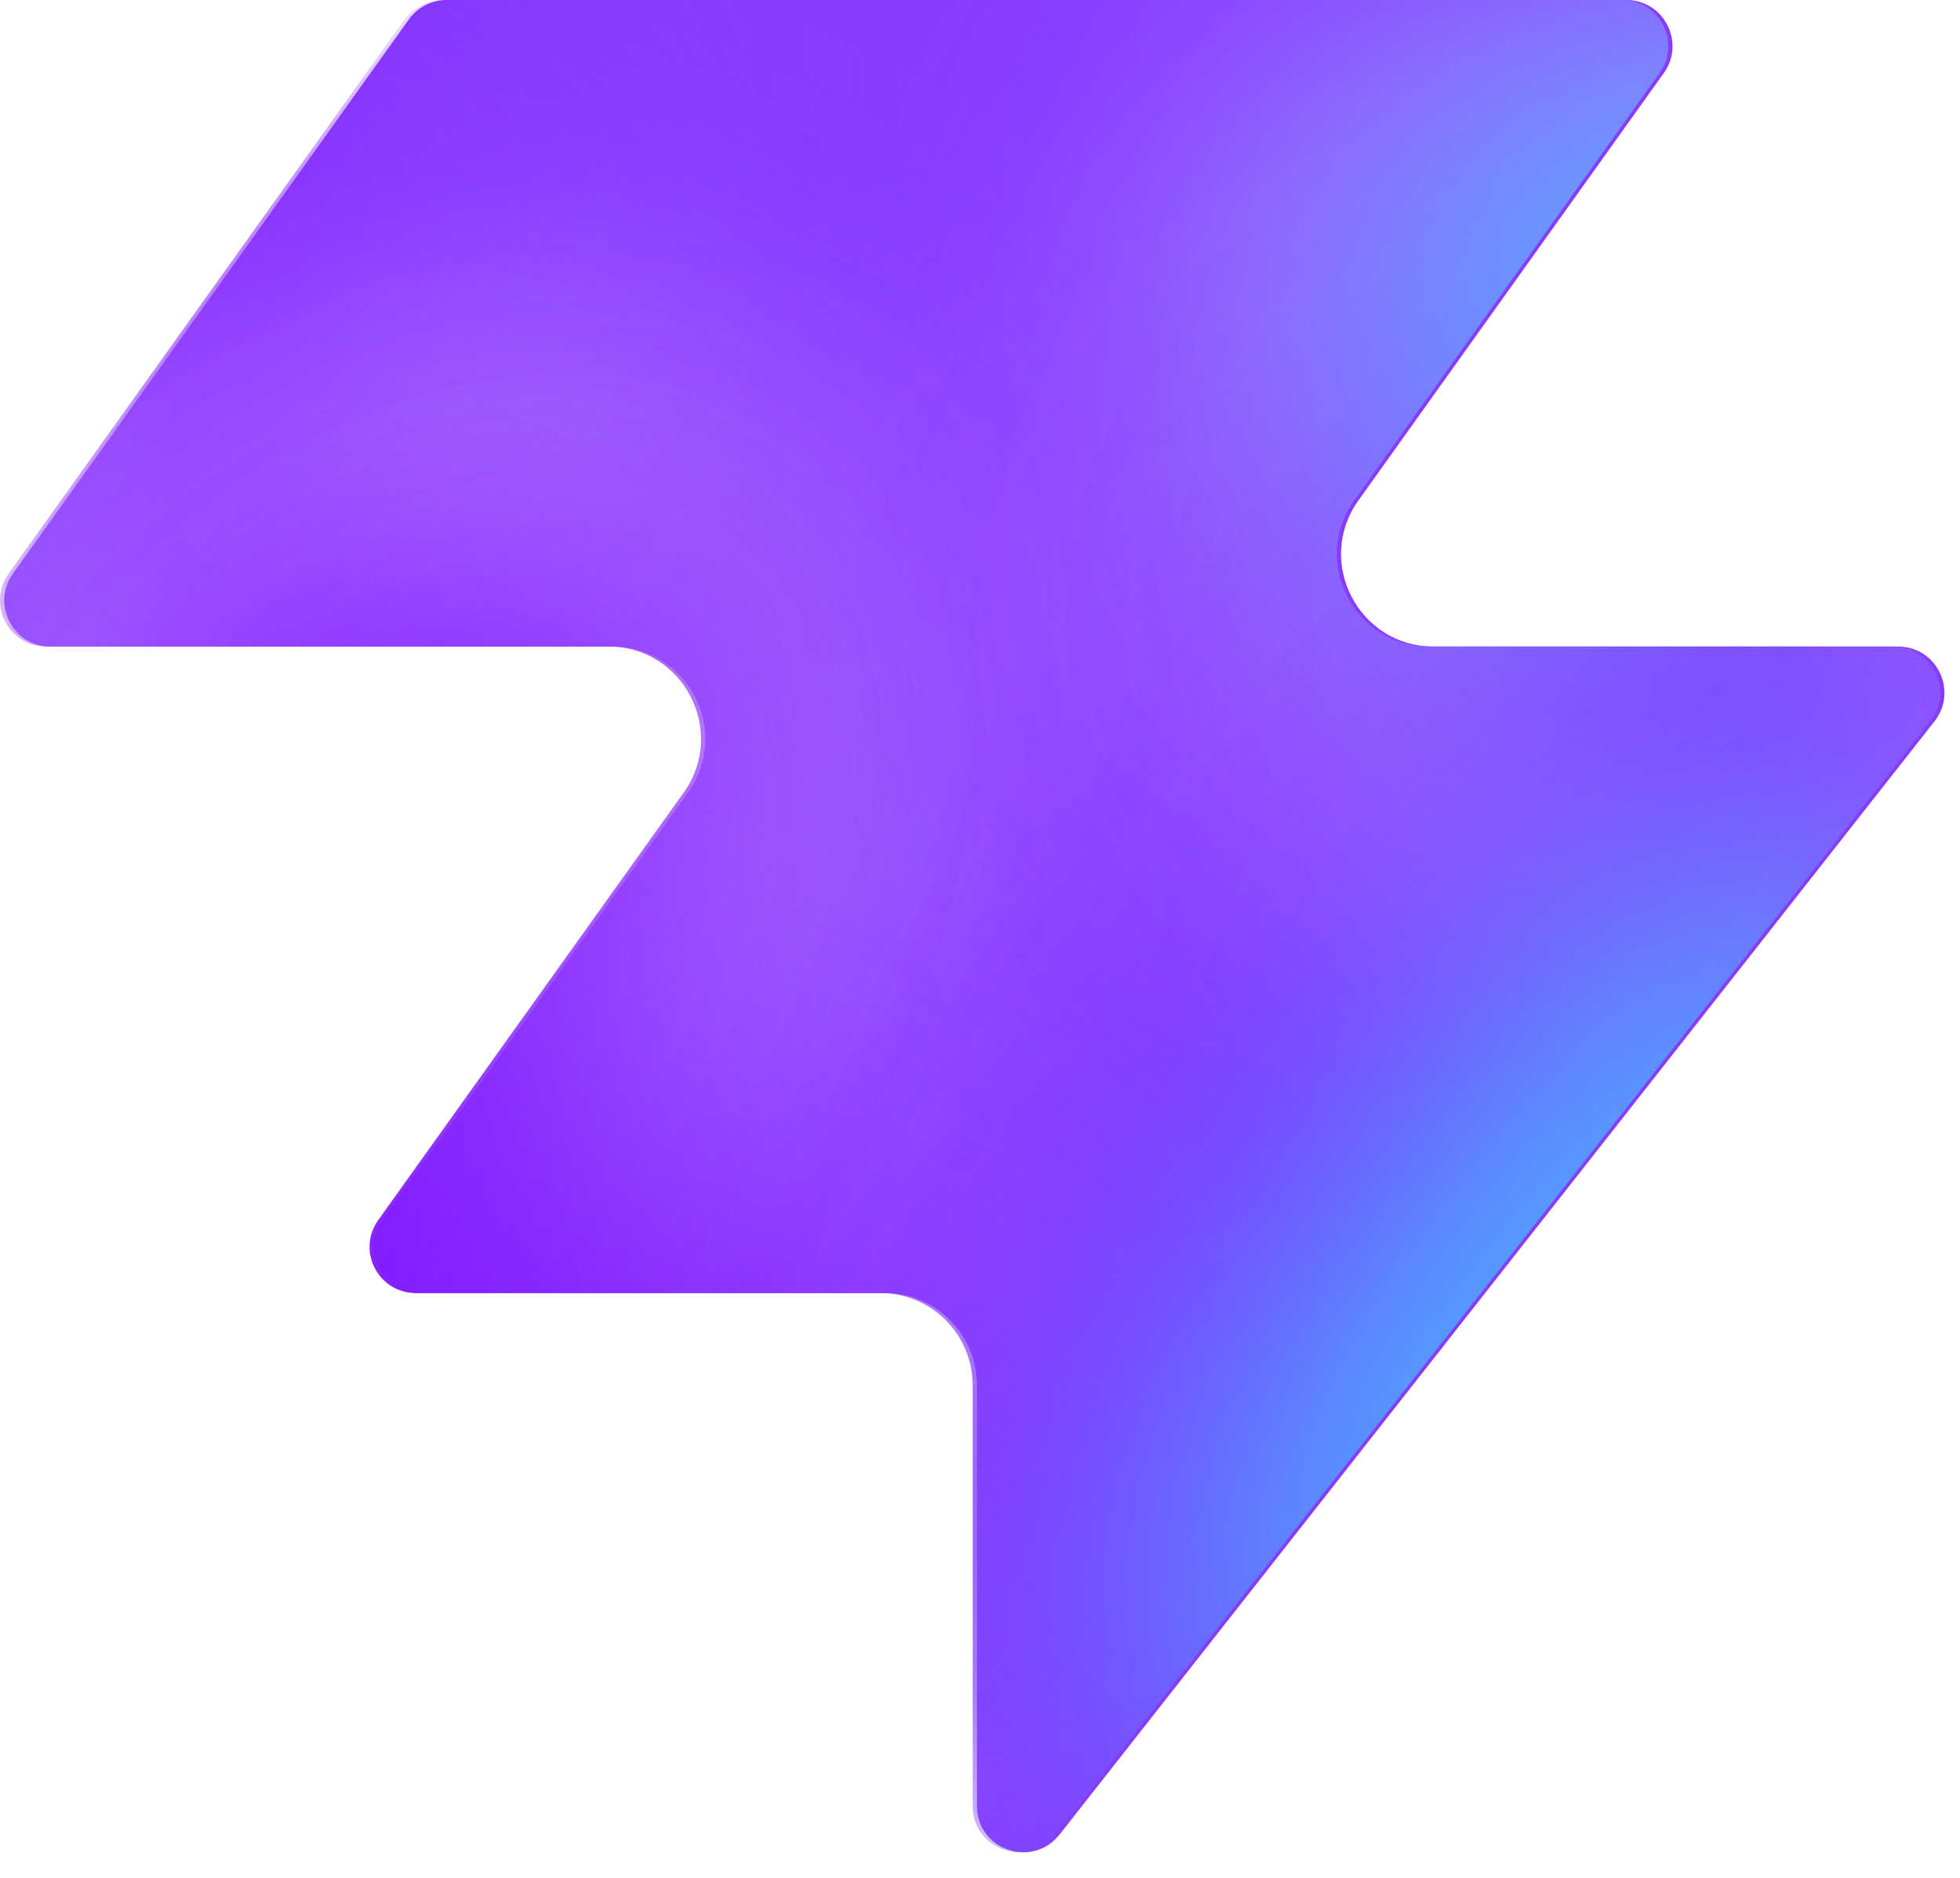
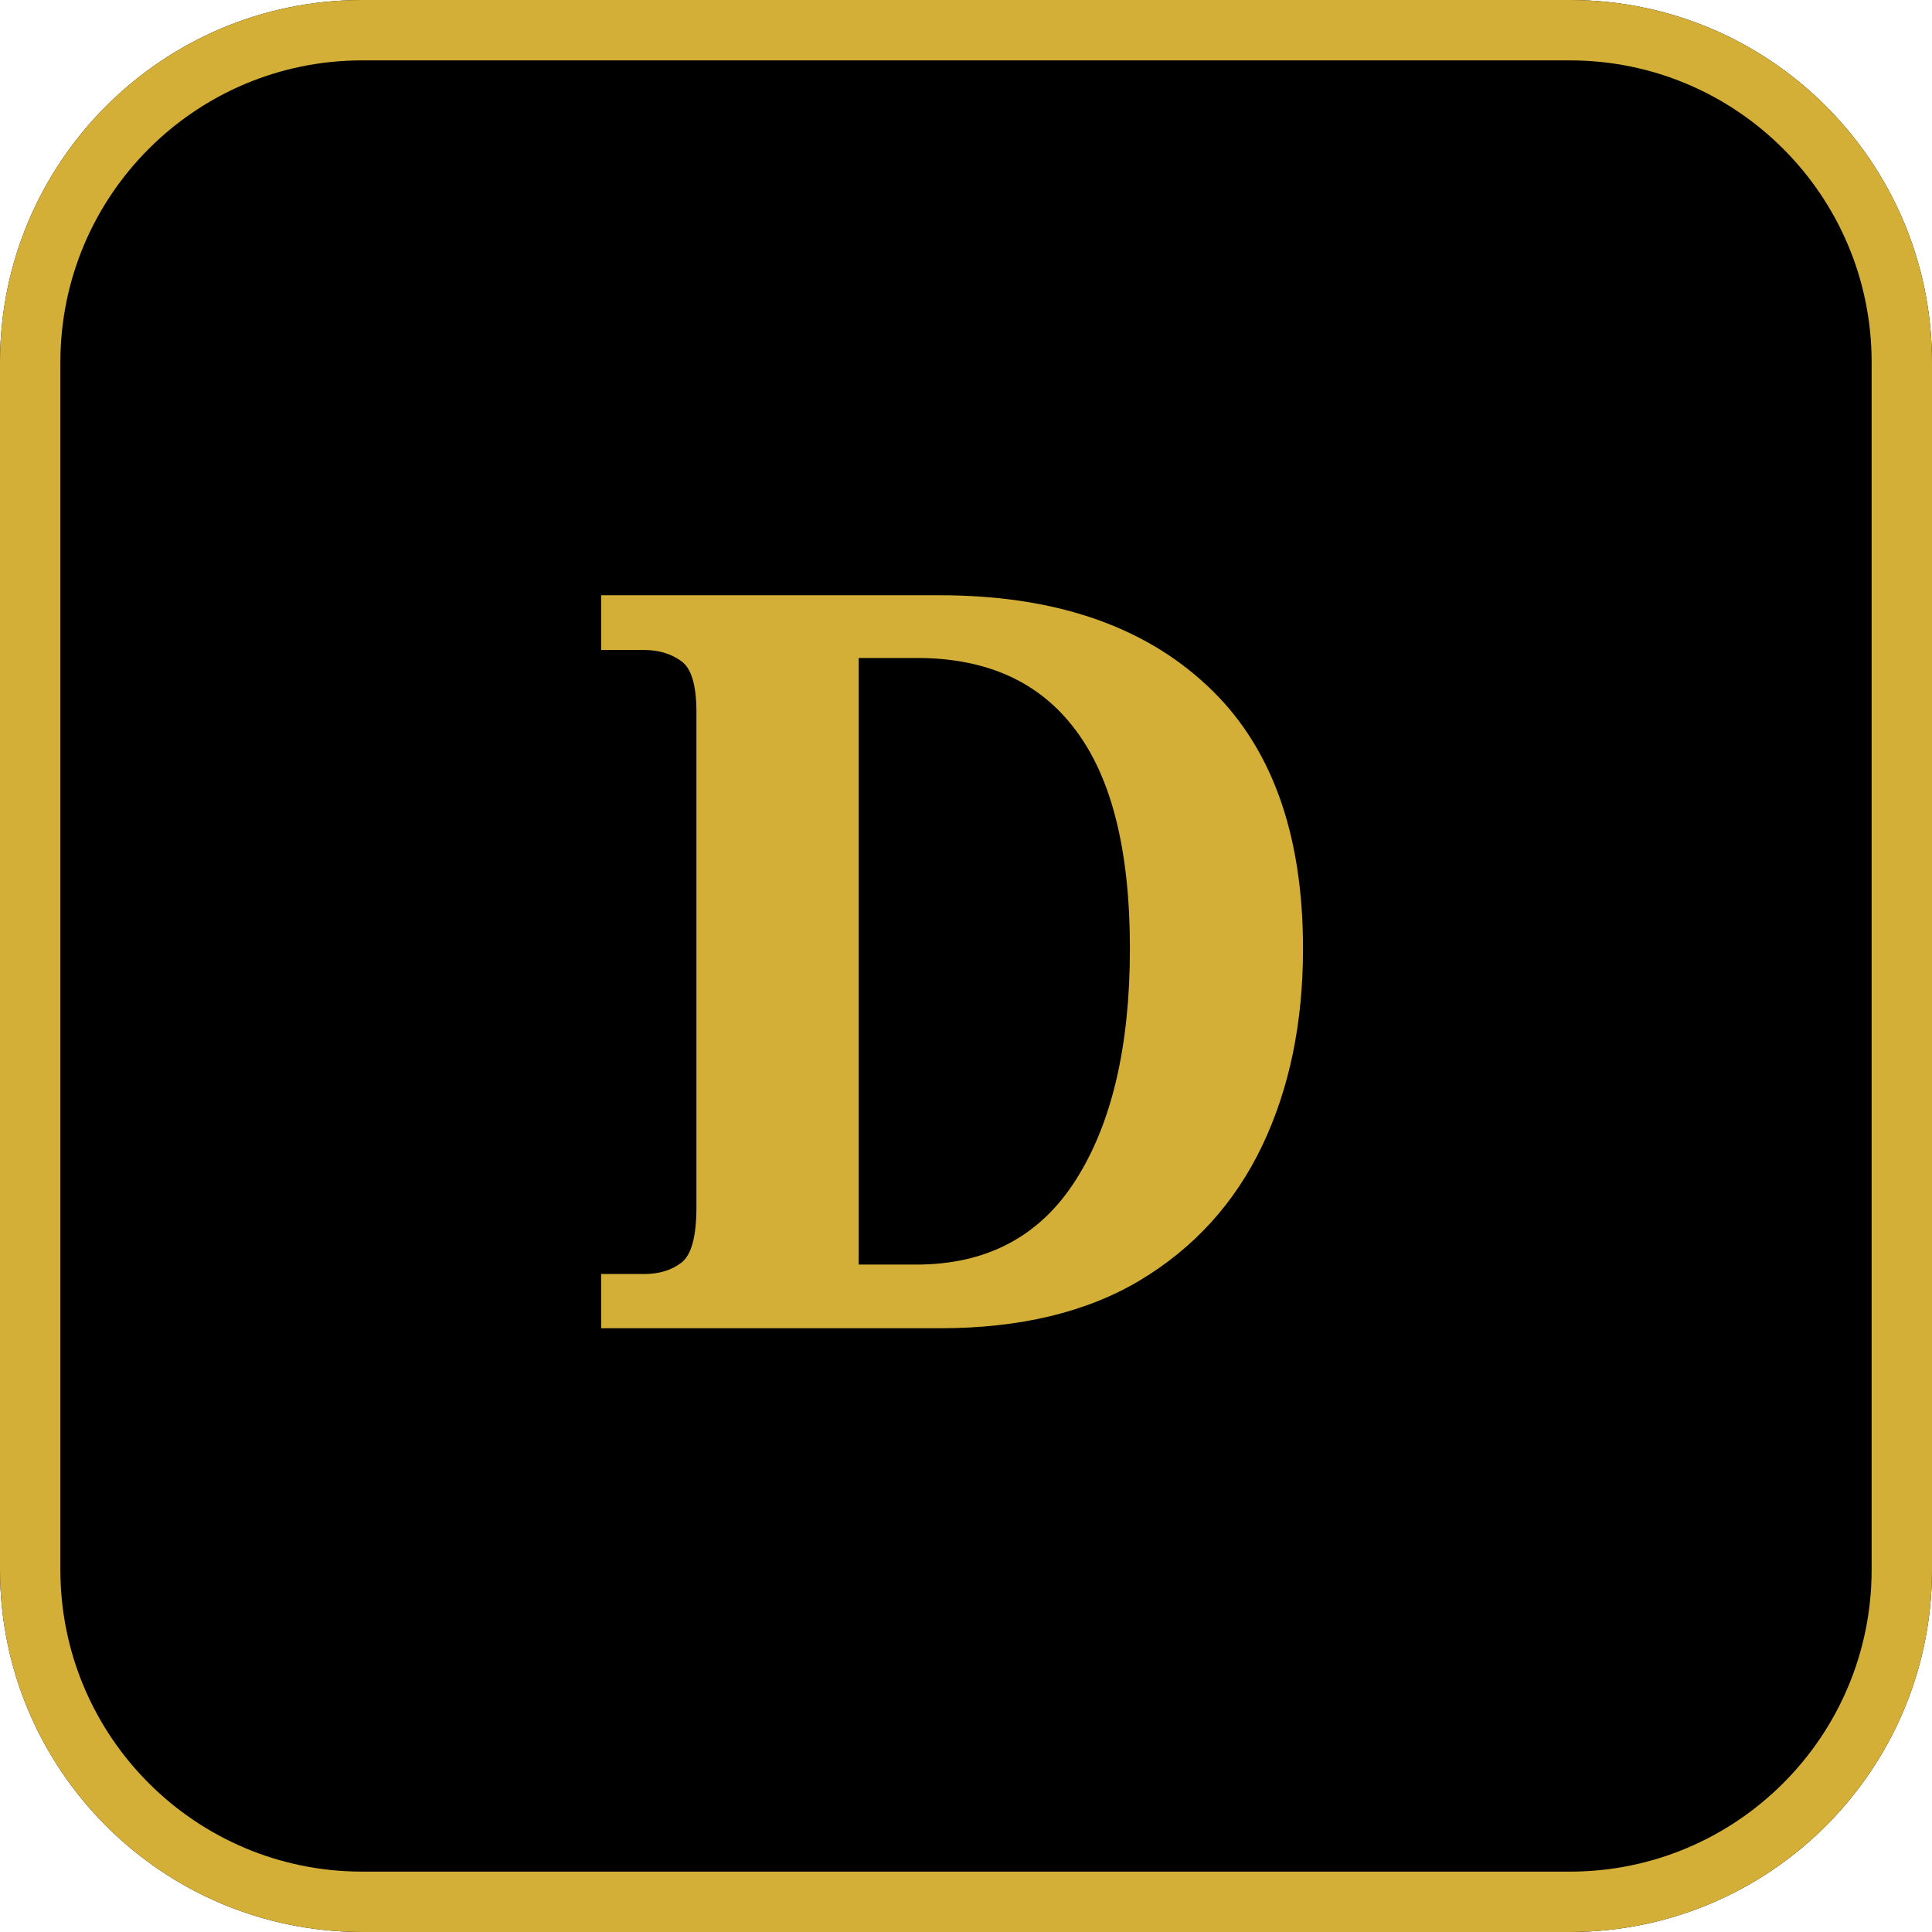
- <svg xmlns="http://www.w3.org/2000/svg" width="48" height="46" fill="none" viewBox="0 0 48 46">
-   <path fill="#863bff" d="M25.946 44.938c-.664.845-2.021.375-2.021-.698V33.937a2.26 2.26 0 0 0-2.262-2.262H10.287c-.92 0-1.456-1.04-.92-1.788l7.48-10.471c1.07-1.497 0-3.578-1.842-3.578H1.237c-.92 0-1.456-1.04-.92-1.788L10.013.474c.214-.297.556-.474.92-.474h28.894c.92 0 1.456 1.04.92 1.788l-7.48 10.471c-1.07 1.498 0 3.579 1.842 3.579h11.377c.943 0 1.473 1.088.89 1.83L25.947 44.94z" style="fill:#863bff;fill:color(display-p3 .525 .23 1);fill-opacity:1" />
-   <mask id="a" width="48" height="46" x="0" y="0" maskUnits="userSpaceOnUse" style="mask-type:alpha">
-     <path fill="#000" d="M25.842 44.938c-.664.844-2.021.375-2.021-.698V33.937a2.26 2.26 0 0 0-2.262-2.262H10.183c-.92 0-1.456-1.04-.92-1.788l7.48-10.471c1.07-1.498 0-3.579-1.842-3.579H1.133c-.92 0-1.456-1.04-.92-1.787L9.91.473c.214-.297.556-.474.92-.474h28.894c.92 0 1.456 1.04.92 1.788l-7.48 10.471c-1.07 1.498 0 3.578 1.842 3.578h11.377c.943 0 1.473 1.088.89 1.832L25.843 44.94z" style="fill:#000;fill-opacity:1" />
-   </mask>
-   <g mask="url(#a)">
-     <g filter="url(#b)">
-       <ellipse cx="5.508" cy="14.704" fill="#ede6ff" rx="5.508" ry="14.704" style="fill:#ede6ff;fill:color(display-p3 .927 .903 1);fill-opacity:1" transform="matrix(.00324 1 1 -.00324 -4.47 31.516)" />
-     </g>
-     <g filter="url(#c)">
-       <ellipse cx="10.399" cy="29.851" fill="#ede6ff" rx="10.399" ry="29.851" style="fill:#ede6ff;fill:color(display-p3 .927 .903 1);fill-opacity:1" transform="matrix(.00324 1 1 -.00324 -39.328 7.883)" />
-     </g>
-     <g filter="url(#d)">
-       <ellipse cx="5.508" cy="30.487" fill="#7e14ff" rx="5.508" ry="30.487" style="fill:#7e14ff;fill:color(display-p3 .492 .077 1);fill-opacity:1" transform="rotate(89.814 -25.913 -14.639)scale(1 -1)" />
-     </g>
-     <g filter="url(#e)">
-       <ellipse cx="5.508" cy="30.599" fill="#7e14ff" rx="5.508" ry="30.599" style="fill:#7e14ff;fill:color(display-p3 .492 .077 1);fill-opacity:1" transform="rotate(89.814 -32.644 -3.334)scale(1 -1)" />
-     </g>
-     <g filter="url(#f)">
-       <ellipse cx="5.508" cy="30.599" fill="#7e14ff" rx="5.508" ry="30.599" style="fill:#7e14ff;fill:color(display-p3 .492 .077 1);fill-opacity:1" transform="matrix(.00324 1 1 -.00324 -34.34 30.47)" />
-     </g>
-     <g filter="url(#g)">
-       <ellipse cx="14.072" cy="22.078" fill="#ede6ff" rx="14.072" ry="22.078" style="fill:#ede6ff;fill:color(display-p3 .927 .903 1);fill-opacity:1" transform="rotate(93.35 24.506 48.493)scale(-1 1)" />
-     </g>
-     <g filter="url(#h)">
-       <ellipse cx="3.47" cy="21.501" fill="#7e14ff" rx="3.47" ry="21.501" style="fill:#7e14ff;fill:color(display-p3 .492 .077 1);fill-opacity:1" transform="rotate(89.009 28.708 47.59)scale(-1 1)" />
-     </g>
-     <g filter="url(#i)">
-       <ellipse cx="3.47" cy="21.501" fill="#7e14ff" rx="3.47" ry="21.501" style="fill:#7e14ff;fill:color(display-p3 .492 .077 1);fill-opacity:1" transform="rotate(89.009 28.708 47.59)scale(-1 1)" />
-     </g>
-     <g filter="url(#j)">
-       <ellipse cx=".387" cy="8.972" fill="#7e14ff" rx="4.407" ry="29.108" style="fill:#7e14ff;fill:color(display-p3 .492 .077 1);fill-opacity:1" transform="rotate(39.51 .387 8.972)" />
-     </g>
-     <g filter="url(#k)">
-       <ellipse cx="47.523" cy="-6.092" fill="#7e14ff" rx="4.407" ry="29.108" style="fill:#7e14ff;fill:color(display-p3 .492 .077 1);fill-opacity:1" transform="rotate(37.892 47.523 -6.092)" />
-     </g>
-     <g filter="url(#l)">
-       <ellipse cx="41.412" cy="6.333" fill="#47bfff" rx="5.971" ry="9.665" style="fill:#47bfff;fill:color(display-p3 .28 .748 1);fill-opacity:1" transform="rotate(37.892 41.412 6.333)" />
-     </g>
-     <g filter="url(#m)">
-       <ellipse cx="-1.879" cy="38.332" fill="#7e14ff" rx="4.407" ry="29.108" style="fill:#7e14ff;fill:color(display-p3 .492 .077 1);fill-opacity:1" transform="rotate(37.892 -1.88 38.332)" />
-     </g>
-     <g filter="url(#n)">
-       <ellipse cx="-1.879" cy="38.332" fill="#7e14ff" rx="4.407" ry="29.108" style="fill:#7e14ff;fill:color(display-p3 .492 .077 1);fill-opacity:1" transform="rotate(37.892 -1.88 38.332)" />
-     </g>
-     <g filter="url(#o)">
-       <ellipse cx="35.651" cy="29.907" fill="#7e14ff" rx="4.407" ry="29.108" style="fill:#7e14ff;fill:color(display-p3 .492 .077 1);fill-opacity:1" transform="rotate(37.892 35.651 29.907)" />
-     </g>
-     <g filter="url(#p)">
-       <ellipse cx="38.418" cy="32.4" fill="#47bfff" rx="5.971" ry="15.297" style="fill:#47bfff;fill:color(display-p3 .28 .748 1);fill-opacity:1" transform="rotate(37.892 38.418 32.4)" />
-     </g>
-   </g>
-   <defs>
-     <filter id="b" width="60.045" height="41.654" x="-19.77" y="16.149" color-interpolation-filters="sRGB" filterUnits="userSpaceOnUse">
-       <feFlood flood-opacity="0" result="BackgroundImageFix" />
-       <feBlend in="SourceGraphic" in2="BackgroundImageFix" result="shape" />
-       <feGaussianBlur result="effect1_foregroundBlur_2002_17158" stdDeviation="7.659" />
-     </filter>
-     <filter id="c" width="90.34" height="51.437" x="-54.613" y="-7.533" color-interpolation-filters="sRGB" filterUnits="userSpaceOnUse">
-       <feFlood flood-opacity="0" result="BackgroundImageFix" />
-       <feBlend in="SourceGraphic" in2="BackgroundImageFix" result="shape" />
-       <feGaussianBlur result="effect1_foregroundBlur_2002_17158" stdDeviation="7.659" />
-     </filter>
-     <filter id="d" width="79.355" height="29.4" x="-49.64" y="2.03" color-interpolation-filters="sRGB" filterUnits="userSpaceOnUse">
-       <feFlood flood-opacity="0" result="BackgroundImageFix" />
-       <feBlend in="SourceGraphic" in2="BackgroundImageFix" result="shape" />
-       <feGaussianBlur result="effect1_foregroundBlur_2002_17158" stdDeviation="4.596" />
-     </filter>
-     <filter id="e" width="79.579" height="29.4" x="-45.045" y="20.029" color-interpolation-filters="sRGB" filterUnits="userSpaceOnUse">
-       <feFlood flood-opacity="0" result="BackgroundImageFix" />
-       <feBlend in="SourceGraphic" in2="BackgroundImageFix" result="shape" />
-       <feGaussianBlur result="effect1_foregroundBlur_2002_17158" stdDeviation="4.596" />
-     </filter>
-     <filter id="f" width="79.579" height="29.4" x="-43.513" y="21.178" color-interpolation-filters="sRGB" filterUnits="userSpaceOnUse">
-       <feFlood flood-opacity="0" result="BackgroundImageFix" />
-       <feBlend in="SourceGraphic" in2="BackgroundImageFix" result="shape" />
-       <feGaussianBlur result="effect1_foregroundBlur_2002_17158" stdDeviation="4.596" />
-     </filter>
-     <filter id="g" width="74.749" height="58.852" x="15.756" y="-17.901" color-interpolation-filters="sRGB" filterUnits="userSpaceOnUse">
-       <feFlood flood-opacity="0" result="BackgroundImageFix" />
-       <feBlend in="SourceGraphic" in2="BackgroundImageFix" result="shape" />
-       <feGaussianBlur result="effect1_foregroundBlur_2002_17158" stdDeviation="7.659" />
-     </filter>
-     <filter id="h" width="61.377" height="25.362" x="23.548" y="2.284" color-interpolation-filters="sRGB" filterUnits="userSpaceOnUse">
-       <feFlood flood-opacity="0" result="BackgroundImageFix" />
-       <feBlend in="SourceGraphic" in2="BackgroundImageFix" result="shape" />
-       <feGaussianBlur result="effect1_foregroundBlur_2002_17158" stdDeviation="4.596" />
-     </filter>
-     <filter id="i" width="61.377" height="25.362" x="23.548" y="2.284" color-interpolation-filters="sRGB" filterUnits="userSpaceOnUse">
-       <feFlood flood-opacity="0" result="BackgroundImageFix" />
-       <feBlend in="SourceGraphic" in2="BackgroundImageFix" result="shape" />
-       <feGaussianBlur result="effect1_foregroundBlur_2002_17158" stdDeviation="4.596" />
-     </filter>
-     <filter id="j" width="56.045" height="63.649" x="-27.636" y="-22.853" color-interpolation-filters="sRGB" filterUnits="userSpaceOnUse">
-       <feFlood flood-opacity="0" result="BackgroundImageFix" />
-       <feBlend in="SourceGraphic" in2="BackgroundImageFix" result="shape" />
-       <feGaussianBlur result="effect1_foregroundBlur_2002_17158" stdDeviation="4.596" />
-     </filter>
-     <filter id="k" width="54.814" height="64.646" x="20.116" y="-38.415" color-interpolation-filters="sRGB" filterUnits="userSpaceOnUse">
-       <feFlood flood-opacity="0" result="BackgroundImageFix" />
-       <feBlend in="SourceGraphic" in2="BackgroundImageFix" result="shape" />
-       <feGaussianBlur result="effect1_foregroundBlur_2002_17158" stdDeviation="4.596" />
-     </filter>
-     <filter id="l" width="33.541" height="35.313" x="24.641" y="-11.323" color-interpolation-filters="sRGB" filterUnits="userSpaceOnUse">
-       <feFlood flood-opacity="0" result="BackgroundImageFix" />
-       <feBlend in="SourceGraphic" in2="BackgroundImageFix" result="shape" />
-       <feGaussianBlur result="effect1_foregroundBlur_2002_17158" stdDeviation="4.596" />
-     </filter>
-     <filter id="m" width="54.814" height="64.646" x="-29.286" y="6.009" color-interpolation-filters="sRGB" filterUnits="userSpaceOnUse">
-       <feFlood flood-opacity="0" result="BackgroundImageFix" />
-       <feBlend in="SourceGraphic" in2="BackgroundImageFix" result="shape" />
-       <feGaussianBlur result="effect1_foregroundBlur_2002_17158" stdDeviation="4.596" />
-     </filter>
-     <filter id="n" width="54.814" height="64.646" x="-29.286" y="6.009" color-interpolation-filters="sRGB" filterUnits="userSpaceOnUse">
-       <feFlood flood-opacity="0" result="BackgroundImageFix" />
-       <feBlend in="SourceGraphic" in2="BackgroundImageFix" result="shape" />
-       <feGaussianBlur result="effect1_foregroundBlur_2002_17158" stdDeviation="4.596" />
-     </filter>
-     <filter id="o" width="54.814" height="64.646" x="8.244" y="-2.416" color-interpolation-filters="sRGB" filterUnits="userSpaceOnUse">
-       <feFlood flood-opacity="0" result="BackgroundImageFix" />
-       <feBlend in="SourceGraphic" in2="BackgroundImageFix" result="shape" />
-       <feGaussianBlur result="effect1_foregroundBlur_2002_17158" stdDeviation="4.596" />
-     </filter>
-     <filter id="p" width="39.409" height="43.623" x="18.713" y="10.588" color-interpolation-filters="sRGB" filterUnits="userSpaceOnUse">
-       <feFlood flood-opacity="0" result="BackgroundImageFix" />
-       <feBlend in="SourceGraphic" in2="BackgroundImageFix" result="shape" />
-       <feGaussianBlur result="effect1_foregroundBlur_2002_17158" stdDeviation="4.596" />
-     </filter>
-   </defs>
+ <svg xmlns="http://www.w3.org/2000/svg" viewBox="0 0 64 64">
+   <rect width="64" height="64" rx="12" fill="#000000" />
+   <rect x="1" y="1" width="62" height="62" rx="11" fill="none" stroke="#D4AF37" stroke-width="2" />
+   <text x="32" y="44" font-family="Georgia, serif" font-size="34" font-weight="bold" fill="#D4AF37" text-anchor="middle">D</text>
</svg>
